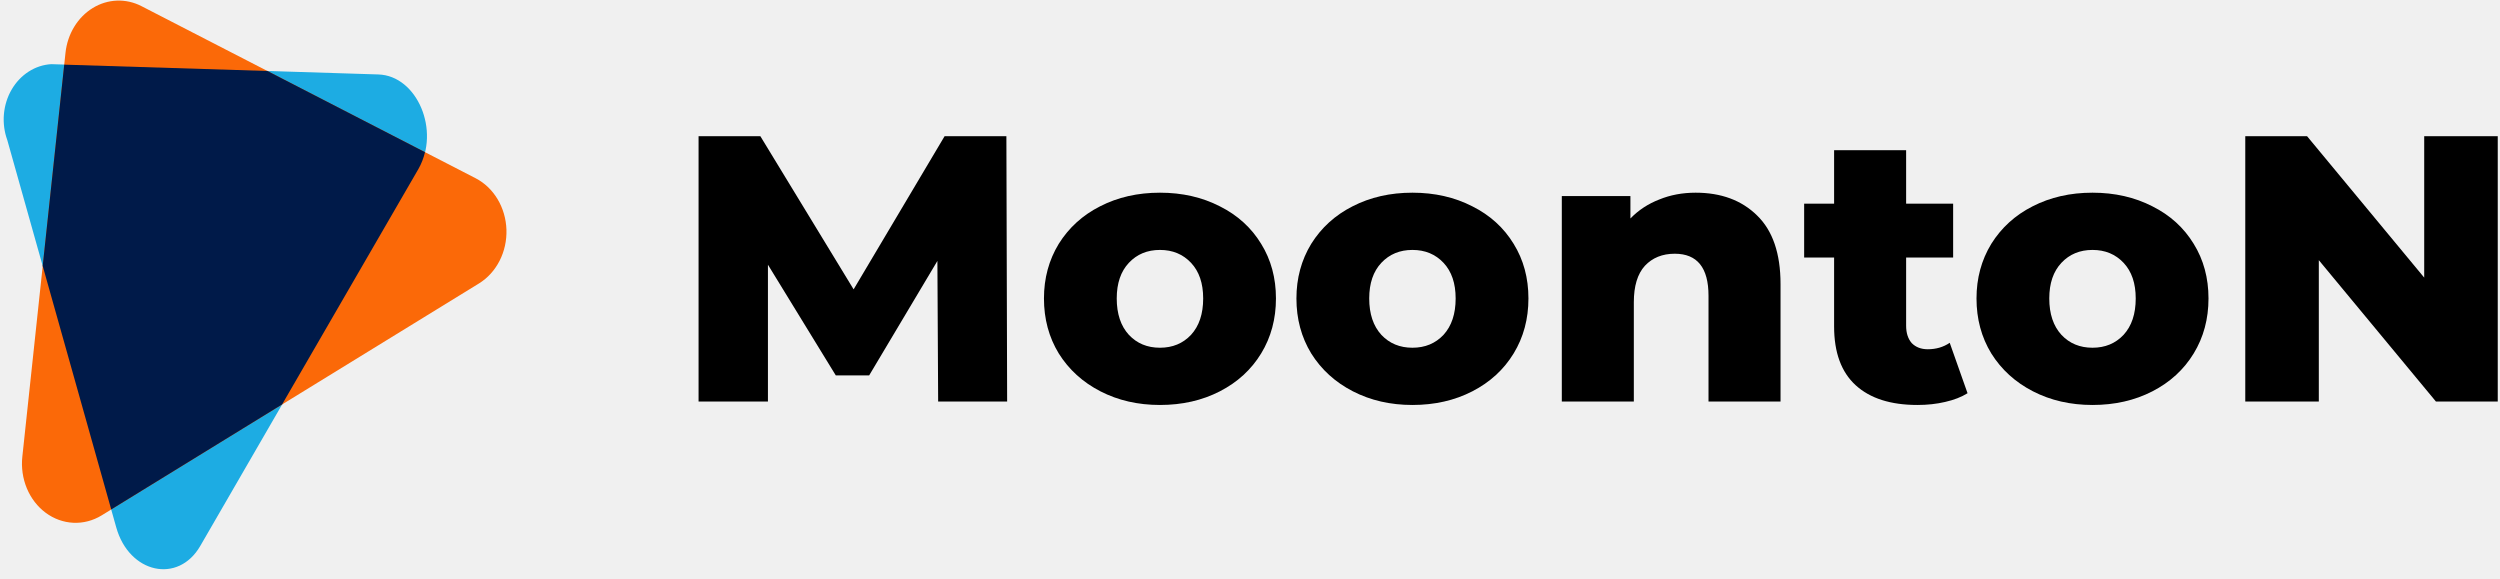
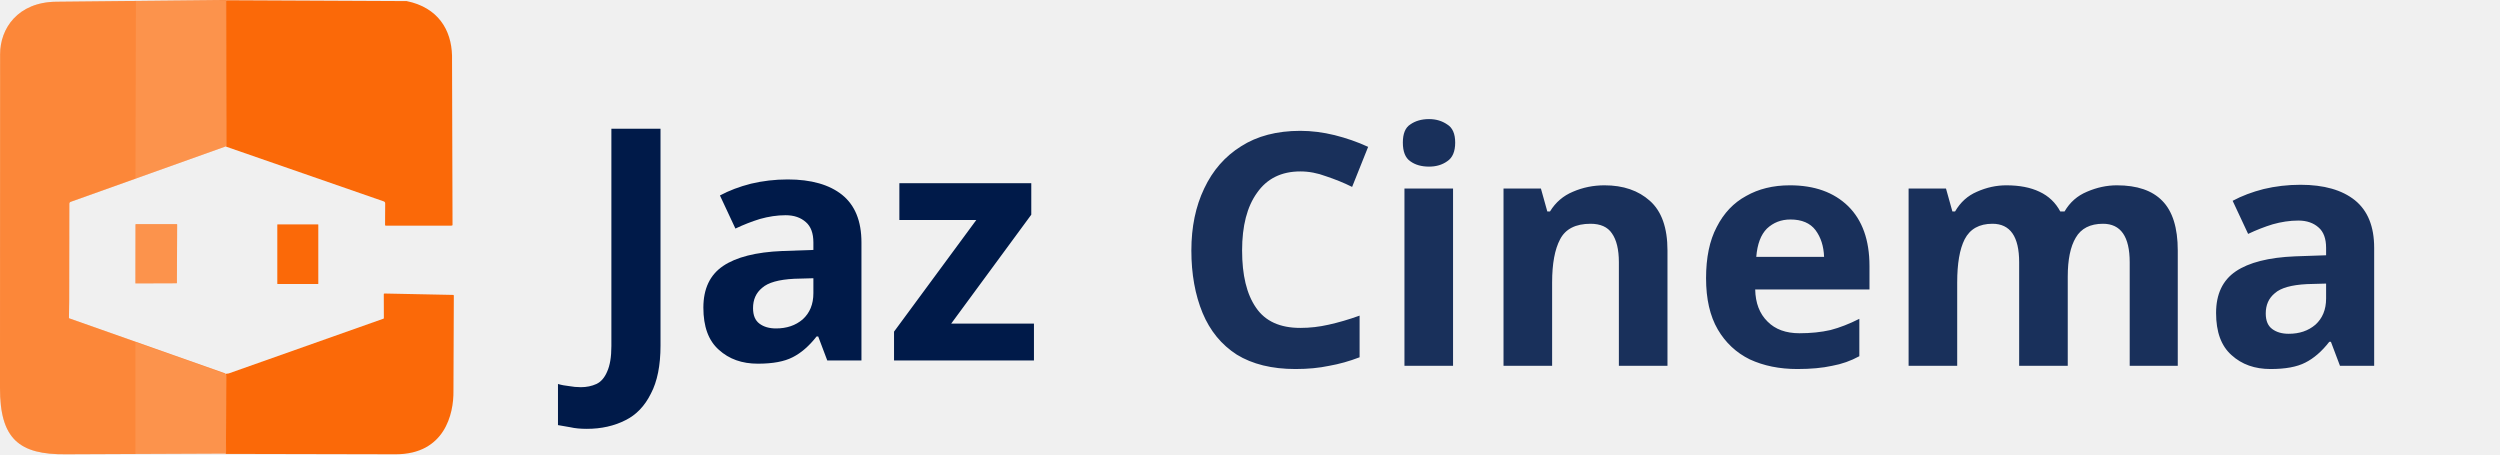
- <svg xmlns="http://www.w3.org/2000/svg" width="173" height="40" viewBox="0 0 173 40" fill="none">
-   <path d="M28.955 11.693L13.857 37.782C12.327 40.425 8.938 39.681 8.044 36.495L0.506 9.698C0.3 9.132 0.219 8.521 0.27 7.913C0.322 7.306 0.503 6.721 0.801 6.207C1.098 5.693 1.502 5.264 1.98 4.957C2.457 4.65 2.994 4.472 3.546 4.44L26.181 5.152C28.868 5.236 30.485 9.049 28.955 11.693Z" fill="#1DACE3" />
-   <path d="M33.148 19.613L7.038 35.662C6.44 36.029 5.763 36.207 5.079 36.176C4.396 36.145 3.734 35.907 3.166 35.487C2.598 35.068 2.146 34.483 1.86 33.798C1.574 33.114 1.465 32.355 1.545 31.606L4.532 3.655C4.601 3.011 4.807 2.395 5.134 1.857C5.461 1.318 5.899 0.873 6.413 0.558C6.926 0.242 7.5 0.066 8.087 0.043C8.674 0.02 9.258 0.151 9.79 0.425L32.913 12.334C33.531 12.653 34.057 13.155 34.433 13.783C34.809 14.411 35.021 15.142 35.046 15.894C35.07 16.646 34.906 17.391 34.571 18.047C34.236 18.703 33.744 19.245 33.148 19.613Z" fill="#FB6908" />
-   <path d="M4.444 4.473L2.955 18.406L7.696 35.254L19.521 27.987L28.955 11.693C29.16 11.333 29.314 10.941 29.41 10.529L18.504 4.912L4.444 4.473Z" fill="#001A49" />
-   <path d="M64.92 27.788L64.868 18.056L60.146 25.978H57.837L53.141 18.318V27.788H48.341V9.425H52.617L59.07 20.023L65.366 9.425H69.642L69.694 27.788H64.92Z" fill="black" />
-   <path d="M80.269 28.024C78.747 28.024 77.375 27.71 76.15 27.08C74.926 26.45 73.964 25.576 73.265 24.457C72.583 23.337 72.242 22.07 72.242 20.653C72.242 19.254 72.583 17.995 73.265 16.875C73.964 15.756 74.917 14.89 76.124 14.278C77.348 13.649 78.73 13.334 80.269 13.334C81.808 13.334 83.189 13.649 84.414 14.278C85.638 14.89 86.591 15.756 87.273 16.875C87.955 17.977 88.296 19.236 88.296 20.653C88.296 22.07 87.955 23.337 87.273 24.457C86.591 25.576 85.638 26.45 84.414 27.08C83.189 27.71 81.808 28.024 80.269 28.024ZM80.269 24.063C81.143 24.063 81.86 23.766 82.42 23.171C82.98 22.559 83.26 21.72 83.26 20.653C83.26 19.604 82.98 18.782 82.42 18.187C81.86 17.592 81.143 17.295 80.269 17.295C79.394 17.295 78.677 17.592 78.118 18.187C77.558 18.782 77.278 19.604 77.278 20.653C77.278 21.72 77.558 22.559 78.118 23.171C78.677 23.766 79.394 24.063 80.269 24.063Z" fill="black" />
-   <path d="M97.74 28.024C96.219 28.024 94.846 27.71 93.622 27.08C92.398 26.45 91.436 25.576 90.736 24.457C90.054 23.337 89.713 22.07 89.713 20.653C89.713 19.254 90.054 17.995 90.736 16.875C91.436 15.756 92.389 14.89 93.596 14.278C94.82 13.649 96.201 13.334 97.74 13.334C99.279 13.334 100.661 13.649 101.885 14.278C103.109 14.89 104.063 15.756 104.745 16.875C105.427 17.977 105.768 19.236 105.768 20.653C105.768 22.07 105.427 23.337 104.745 24.457C104.063 25.576 103.109 26.45 101.885 27.08C100.661 27.71 99.279 28.024 97.74 28.024ZM97.74 24.063C98.615 24.063 99.332 23.766 99.892 23.171C100.451 22.559 100.731 21.72 100.731 20.653C100.731 19.604 100.451 18.782 99.892 18.187C99.332 17.592 98.615 17.295 97.74 17.295C96.866 17.295 96.149 17.592 95.589 18.187C95.03 18.782 94.75 19.604 94.75 20.653C94.75 21.72 95.03 22.559 95.589 23.171C96.149 23.766 96.866 24.063 97.74 24.063Z" fill="black" />
-   <path d="M117.337 13.334C119.103 13.334 120.52 13.859 121.587 14.908C122.671 15.957 123.213 17.54 123.213 19.656V27.788H118.229V20.469C118.229 18.528 117.451 17.558 115.894 17.558C115.037 17.558 114.346 17.837 113.822 18.397C113.315 18.957 113.061 19.796 113.061 20.915V27.788H108.077V13.57H112.825V15.118C113.384 14.541 114.049 14.104 114.819 13.806C115.588 13.491 116.427 13.334 117.337 13.334Z" fill="black" />
-   <path d="M136.154 27.211C135.734 27.474 135.218 27.675 134.606 27.814C134.011 27.954 133.373 28.024 132.691 28.024C130.837 28.024 129.412 27.57 128.415 26.66C127.418 25.751 126.92 24.395 126.92 22.594V17.82H124.847V14.095H126.92V10.396H131.904V14.095H135.157V17.82H131.904V22.542C131.904 23.049 132.035 23.451 132.297 23.748C132.577 24.028 132.944 24.168 133.399 24.168C133.976 24.168 134.483 24.02 134.921 23.722L136.154 27.211Z" fill="black" />
-   <path d="M144.801 28.024C143.279 28.024 141.907 27.71 140.682 27.08C139.458 26.45 138.496 25.576 137.797 24.457C137.115 23.337 136.774 22.07 136.774 20.653C136.774 19.254 137.115 17.995 137.797 16.875C138.496 15.756 139.449 14.89 140.656 14.278C141.88 13.649 143.262 13.334 144.801 13.334C146.34 13.334 147.722 13.649 148.946 14.278C150.17 14.89 151.123 15.756 151.805 16.875C152.487 17.977 152.828 19.236 152.828 20.653C152.828 22.07 152.487 23.337 151.805 24.457C151.123 25.576 150.17 26.45 148.946 27.08C147.722 27.71 146.34 28.024 144.801 28.024ZM144.801 24.063C145.675 24.063 146.392 23.766 146.952 23.171C147.512 22.559 147.792 21.72 147.792 20.653C147.792 19.604 147.512 18.782 146.952 18.187C146.392 17.592 145.675 17.295 144.801 17.295C143.927 17.295 143.209 17.592 142.65 18.187C142.09 18.782 141.81 19.604 141.81 20.653C141.81 21.72 142.09 22.559 142.65 23.171C143.209 23.766 143.927 24.063 144.801 24.063Z" fill="black" />
-   <path d="M172.844 9.425V27.788H168.568L160.462 18.003V27.788H155.373V9.425H159.649L167.755 19.21V9.425H172.844Z" fill="black" />
+ <svg xmlns="http://www.w3.org/2000/svg" width="54.344mm" height="9.875mm" viewBox="0 0 54.344 9.875" version="1.1" id="svg1" xml:space="preserve">
+   <defs id="defs1" />
+   <g id="layer1" transform="translate(-129.9212,-178.2823)">
+     <g id="g24-7" style="fill:none" transform="matrix(0.7429809,0,0,0.7429809,125.8672,164.8621)">
+       <g id="g18-9" transform="matrix(0.3897392,0,0,0.3897392,19.03455,22.26476)" style="fill:#001a49;fill-opacity:1">
+         <path fill-rule="evenodd" clip-rule="evenodd" d="m -17.868,-10.764 0.006,10.992 11.838,4.11 c 0.061,0.021 0.101,0.079 0.1,0.143 l -0.009,1.628 c 0,0.028 0.023,0.051 0.051,0.051 l 4.952,-0.004 c 0.041,0 0.062,-0.021 0.062,-0.062 l -0.038,-12.705 c -0.046,-1.923 -1.045,-3.605 -3.403,-4.089 0,0 -10.366,-0.049 -13.56,-0.064 z m 3.863,16.828 c -0.009,0 -0.017,0.006 -0.017,0.015 v 4.442 c 0,0.009 0.008,0.017 0.017,0.017 h 3.043 c 0.009,0 0.017,-0.008 0.017,-0.017 V 6.079 c 0,-0.009 -0.008,-0.015 -0.017,-0.015 z m 8.031,5.188 c -0.038,-8.1e-4 -0.056,0.018 -0.055,0.055 l 0.006,1.792 c 4.1e-4,0.02 -0.009,0.034 -0.028,0.041 -3.874,1.369 -7.748,2.741 -11.621,4.112 l -0.234,0.032 -0.021,0.021 0.021,0.036 0.023,0.013 0.017,0.03 -0.009,4.964 -0.021,0.667 0.002,0.277 12.759,0.028 c 3.679,4.8e-4 4.361,-3.036 4.336,-4.747 l 0.028,-7.178 -0.036,-0.038 z" fill="currentColor" id="path15-5" style="fill:#fb6908;fill-opacity:1" />
+         <path fill-rule="evenodd" clip-rule="evenodd" d="m -17.868,-10.782 -12.746,0.13 c -2.902,0.03 -4.216,2.02 -4.217,3.94 l -0.009,25.021 c -0.009,3.867 1.438,5.046 4.95,5.011 l 12.017,-0.053 0.011,-0.251 -0.013,-0.695 c 0.031,-1.653 -0.002,-3.31 0.009,-4.964 -2e-5,-0.012 -0.006,-0.024 -0.017,-0.03 l -0.023,-0.013 c -0.015,-0.008 -0.02,-0.02 -0.019,-0.036 8.1e-4,-0.016 0.007,-0.023 0.019,-0.021 l -11.729,-4.14 c -0.02,-0.007 -0.028,-0.02 -0.028,-0.041 0.012,-0.444 0.018,-0.888 0.019,-1.332 0.005,-2.406 0.009,-4.815 0.011,-7.232 0,-0.071 0.033,-0.119 0.1,-0.143 l 11.672,-4.17 z m -6.78,16.83 -0.019,0.019 -0.006,4.428 3.094,-0.011 c 0.01,0 0.019,-0.007 0.019,-0.017 l 0.019,-4.4 c 0,-0.01 -0.009,-0.019 -0.019,-0.019 z" fill="currentColor" id="path16-4" style="fill:#fb6908;fill-opacity:1" />
+         <path fill-rule="evenodd" clip-rule="evenodd" d="m -17.868,-10.782 -12.746,0.13 c -2.902,0.03 -4.216,2.02 -4.217,3.94 l -0.009,25.021 c -0.009,3.867 1.438,5.046 4.95,5.011 l 12.017,-0.053 0.011,-0.251 -0.013,-0.695 c 0.031,-1.653 -0.002,-3.31 0.009,-4.964 -2e-5,-0.012 -0.006,-0.024 -0.017,-0.03 l -0.023,-0.013 c -0.015,-0.008 -0.02,-0.02 -0.019,-0.036 8.1e-4,-0.016 0.007,-0.023 0.019,-0.021 l -11.729,-4.14 c -0.02,-0.007 -0.028,-0.02 -0.028,-0.041 0.012,-0.444 0.018,-0.888 0.019,-1.332 0.005,-2.406 0.009,-4.815 0.011,-7.232 0,-0.071 0.033,-0.119 0.1,-0.143 l 11.672,-4.17 z m -6.78,16.83 -0.019,0.019 -0.006,4.428 3.094,-0.011 c 0.01,0 0.019,-0.007 0.019,-0.017 l 0.019,-4.4 c 0,-0.01 -0.009,-0.019 -0.019,-0.019 z" fill="currentColor" id="path17-3" style="opacity:0.2;fill:#ffffff;fill-opacity:1" />
+         <path opacity="0.06" fill-rule="evenodd" clip-rule="evenodd" d="m -17.883,-10.726 -6.754,0.013 -0.032,13.372 3.004,-1.05 3.803,-1.355 z m -6.769,16.813 -0.017,0.019 -0.006,4.43 3.094,-0.013 c 0.01,0 0.017,-0.007 0.017,-0.017 l 0.019,-4.4 c 0,-0.01 -0.007,-0.019 -0.017,-0.019 z m -0.021,8.83 0.002,8.391 6.788,0.013 0.021,-5.998 -3.803,-1.355 z" fill="#161616" id="path18-1" style="opacity:0.1;fill:#ffffff;fill-opacity:1" />
+       </g>
+       <text xml:space="preserve" style="font-size:9.496px;font-family:'Ink Free';-inkscape-font-specification:'Ink Free';text-align:start;writing-mode:lr-tb;direction:ltr;text-anchor:start;opacity:1;fill:#001a49;fill-opacity:1;stroke:none;stroke-width:0.249" x="22.484" y="28.61" id="text20-2">
+         <tspan id="tspan20-3" style="font-style:normal;font-variant:normal;font-weight:bold;font-stretch:normal;font-size:9.496px;font-family:Verdana;-inkscape-font-specification:'Verdana Bold';fill:#001a49;fill-opacity:1;stroke:none;stroke-width:0.249" x="22.484" y="28.61">Jaz</tspan>
+       </text>
+       <text xml:space="preserve" style="font-size:9.496px;font-family:'Ink Free';-inkscape-font-specification:'Ink Free';text-align:start;writing-mode:lr-tb;direction:ltr;text-anchor:start;opacity:1;fill:#19305b;fill-opacity:1;stroke:none;stroke-width:0.249" x="39.765" y="28.765" id="text21-3">
+         <tspan id="tspan21-4" style="font-style:normal;font-variant:normal;font-weight:bold;font-stretch:normal;font-size:9.496px;font-family:Verdana;-inkscape-font-specification:'Verdana Bold';fill:#19305b;fill-opacity:1;stroke:none;stroke-width:0.249" x="39.765" y="28.765">Cinema</tspan>
+       </text>
+     </g>
+   </g>
</svg>
